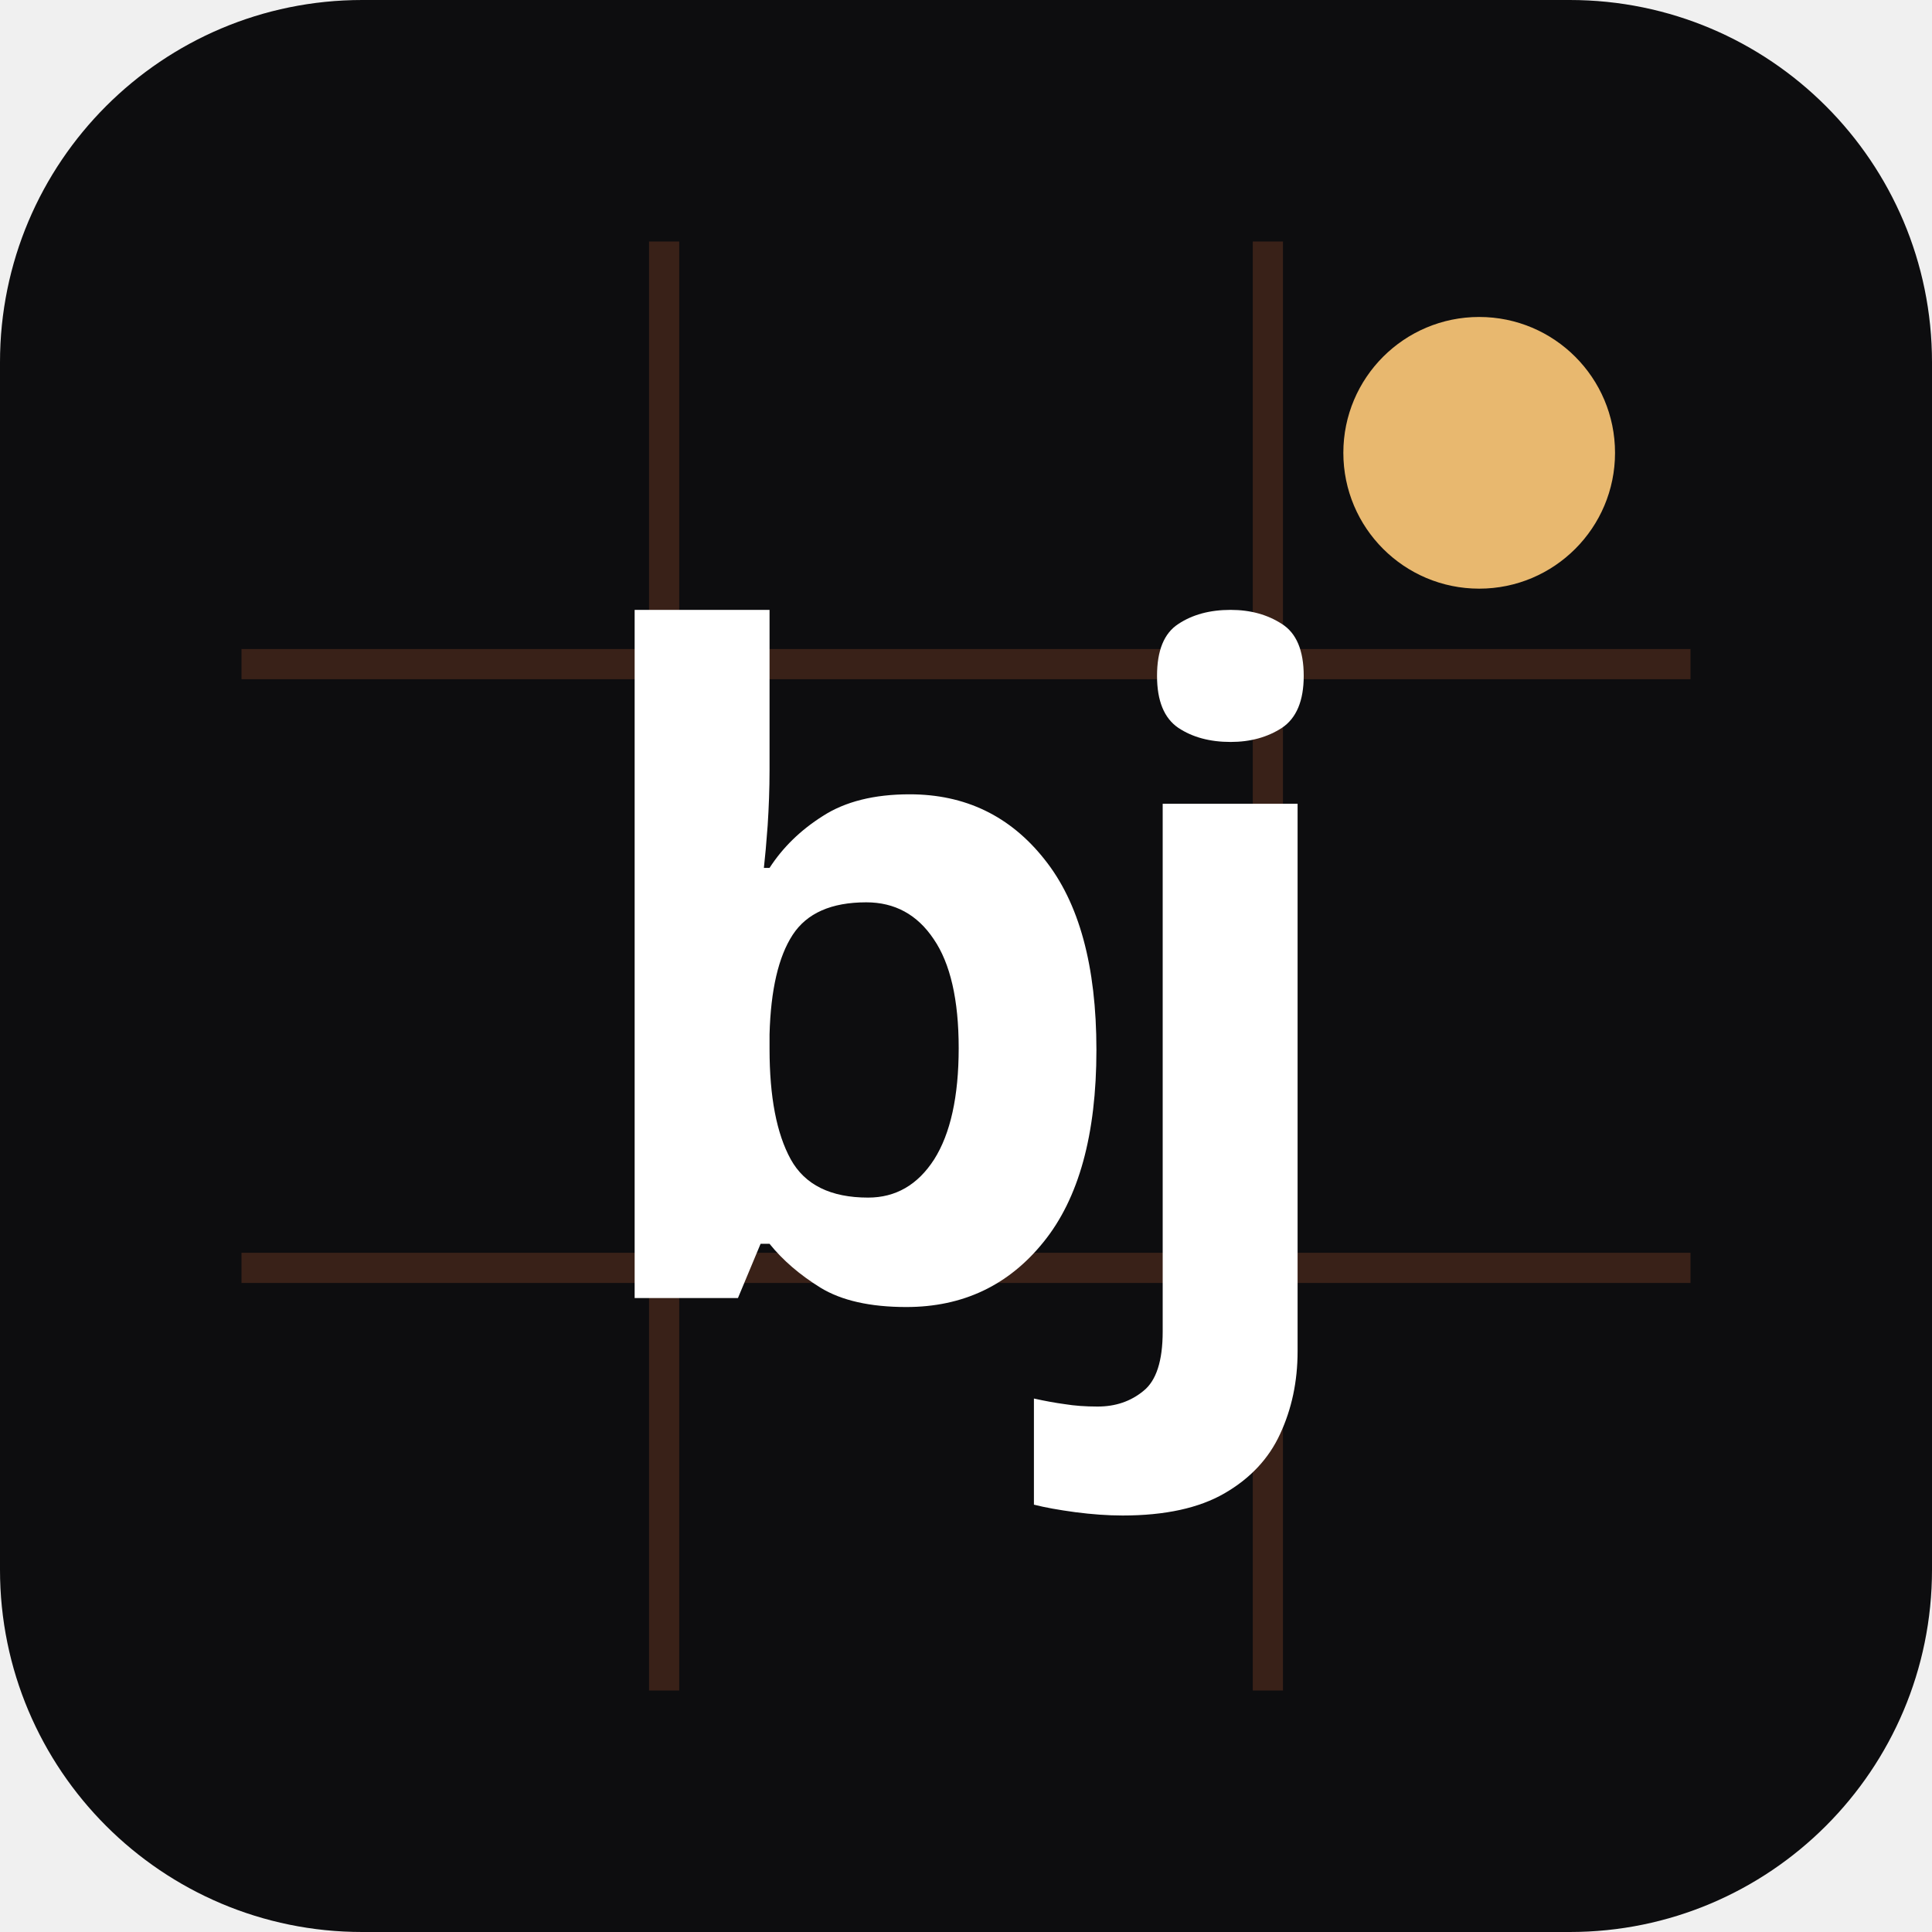
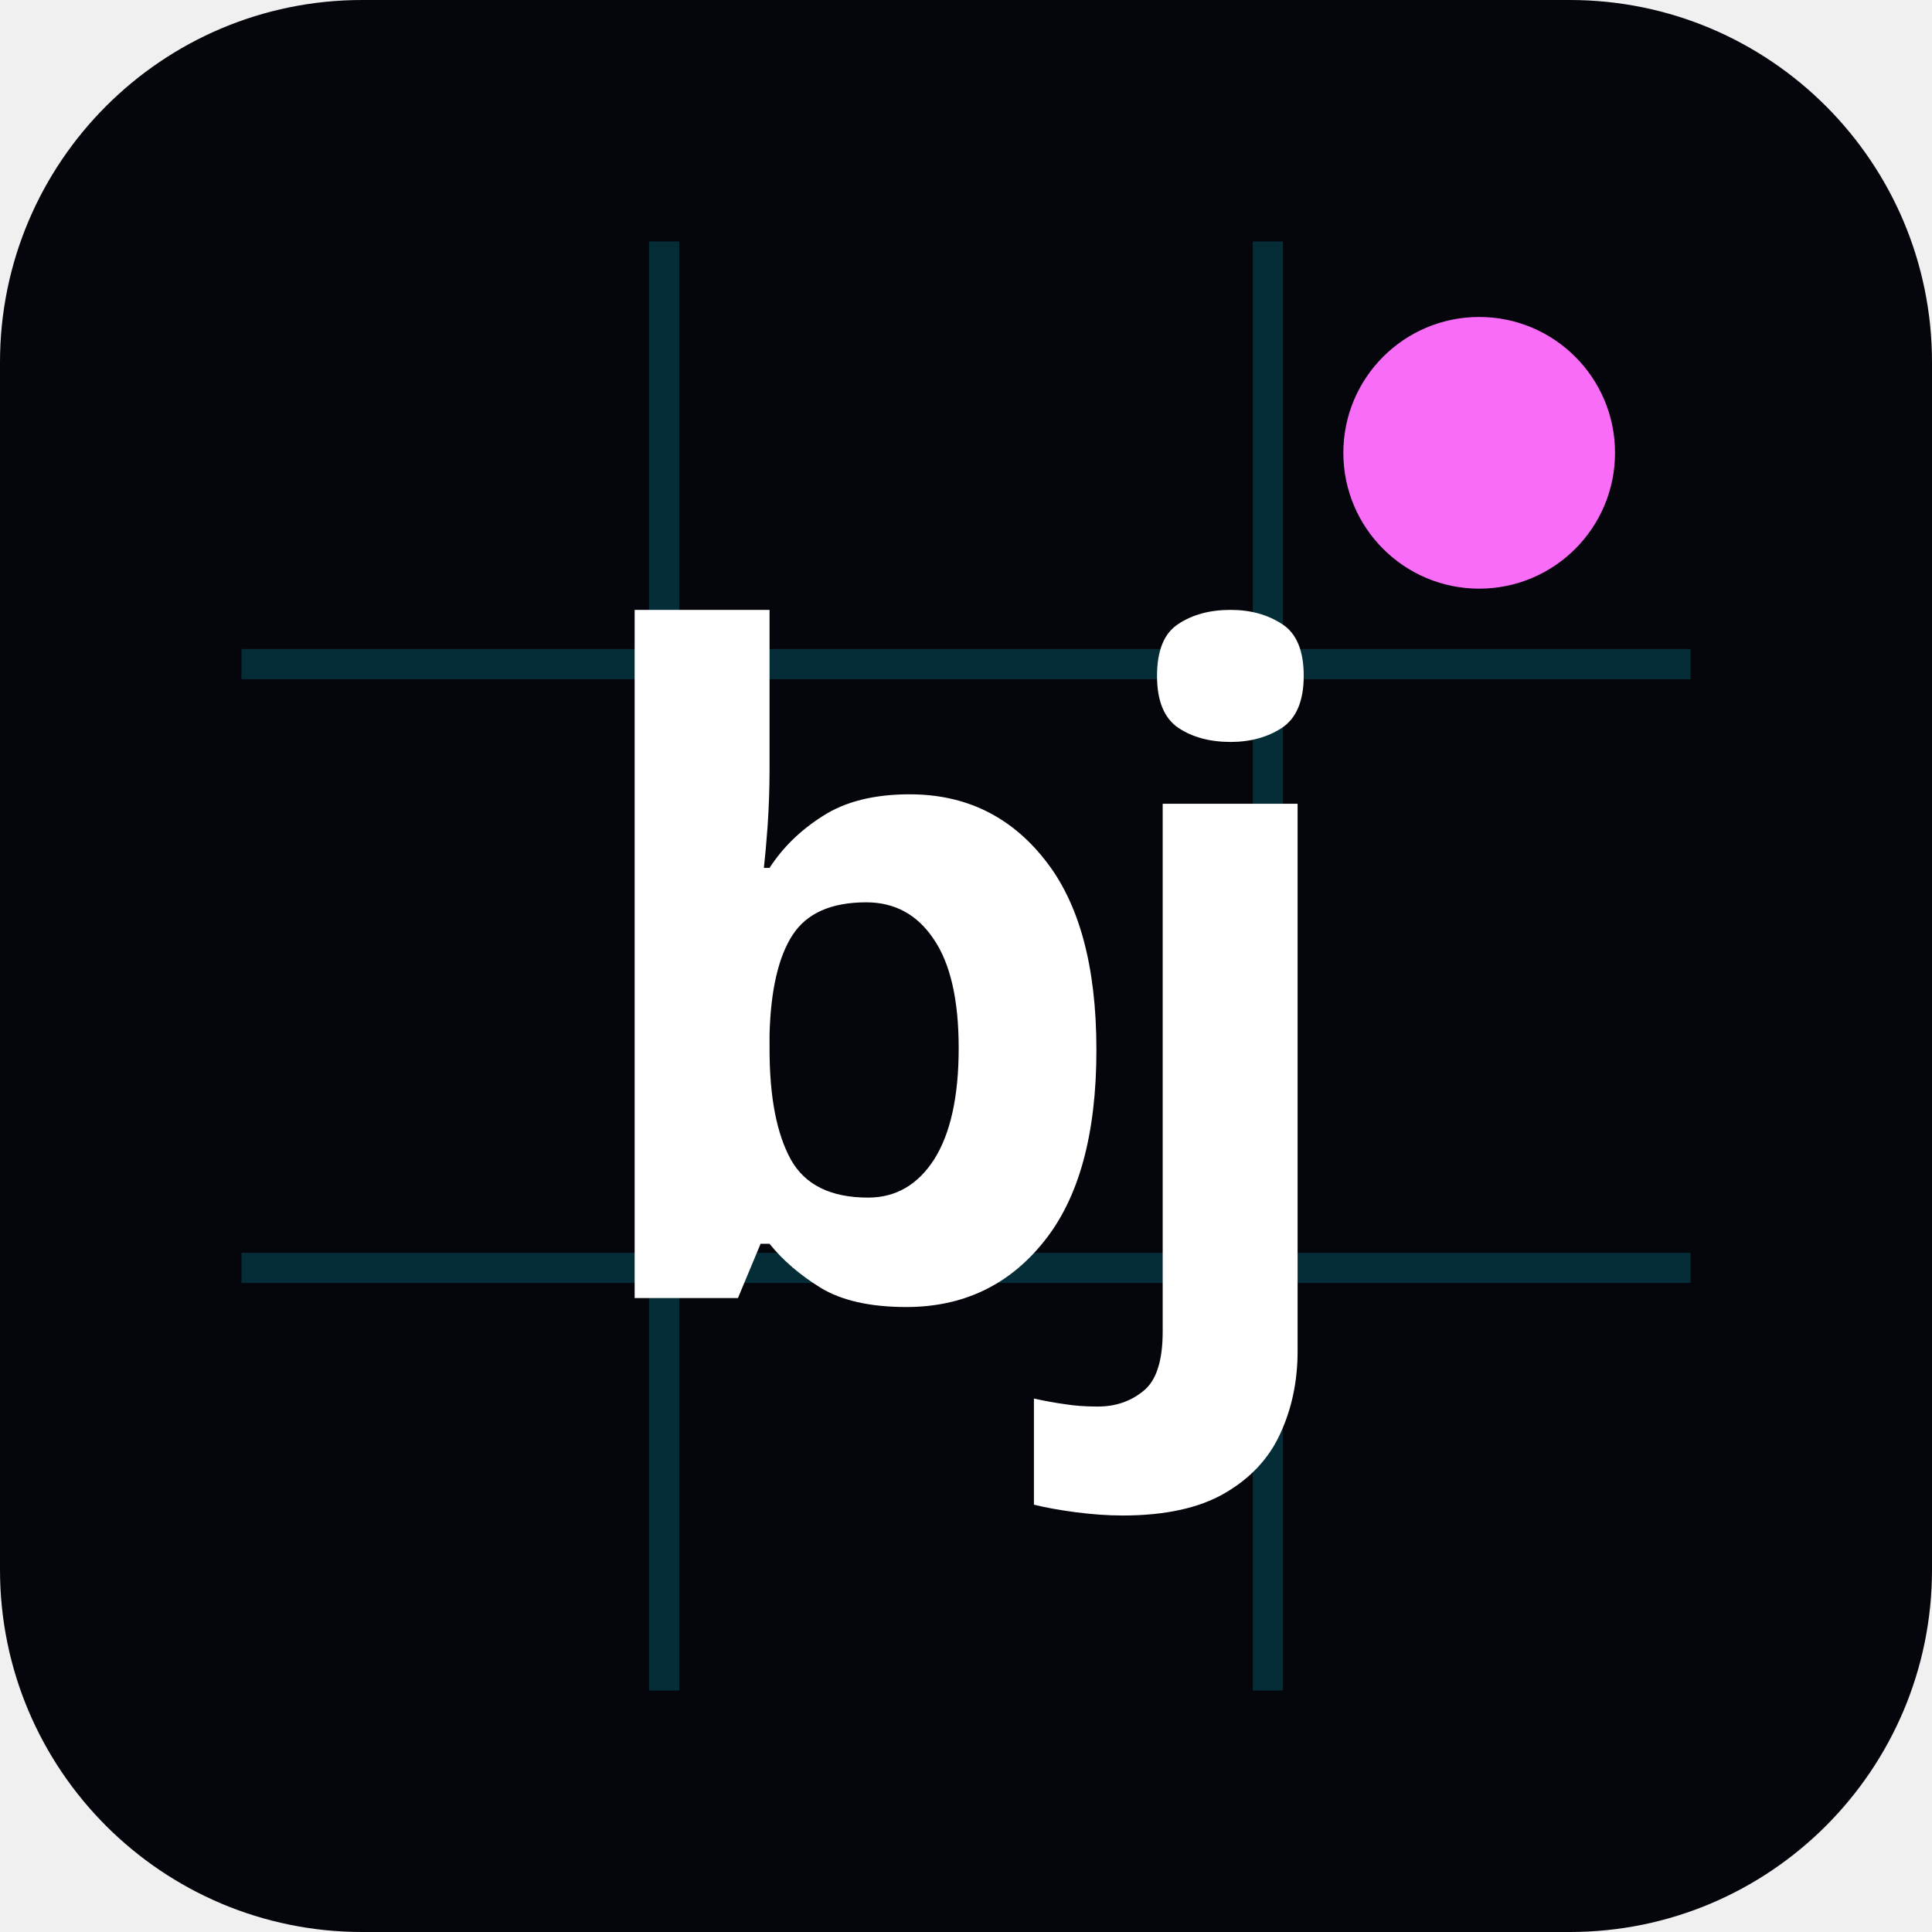
<svg xmlns="http://www.w3.org/2000/svg" viewBox="0 0 64 64">
-   <rect width="64" height="64" rx="12" fill="#0d0d0f" />
-   <path d="M8 22h48M8 42h48M22 8v48M42 8v48" stroke="#ff7a45" stroke-opacity=".18" stroke-width="1" />
+   <rect width="64" height="64" rx="12" fill="#05050c" />
+   <path d="M8 22h48M8 42h48M22 8v48M42 8v48" stroke="#00e5ff" stroke-opacity=".18" stroke-width="1" />
  <text x="32" y="43" text-anchor="middle" font-family="Segoe UI, system-ui, sans-serif" font-size="30" font-weight="800" letter-spacing="-1.5" fill="#ffffff">bj</text>
-   <circle cx="49" cy="15" r="4.5" fill="#e8b86f" />
+   <circle cx="49" cy="15" r="4.5" fill="#f86cf8" />
</svg>
